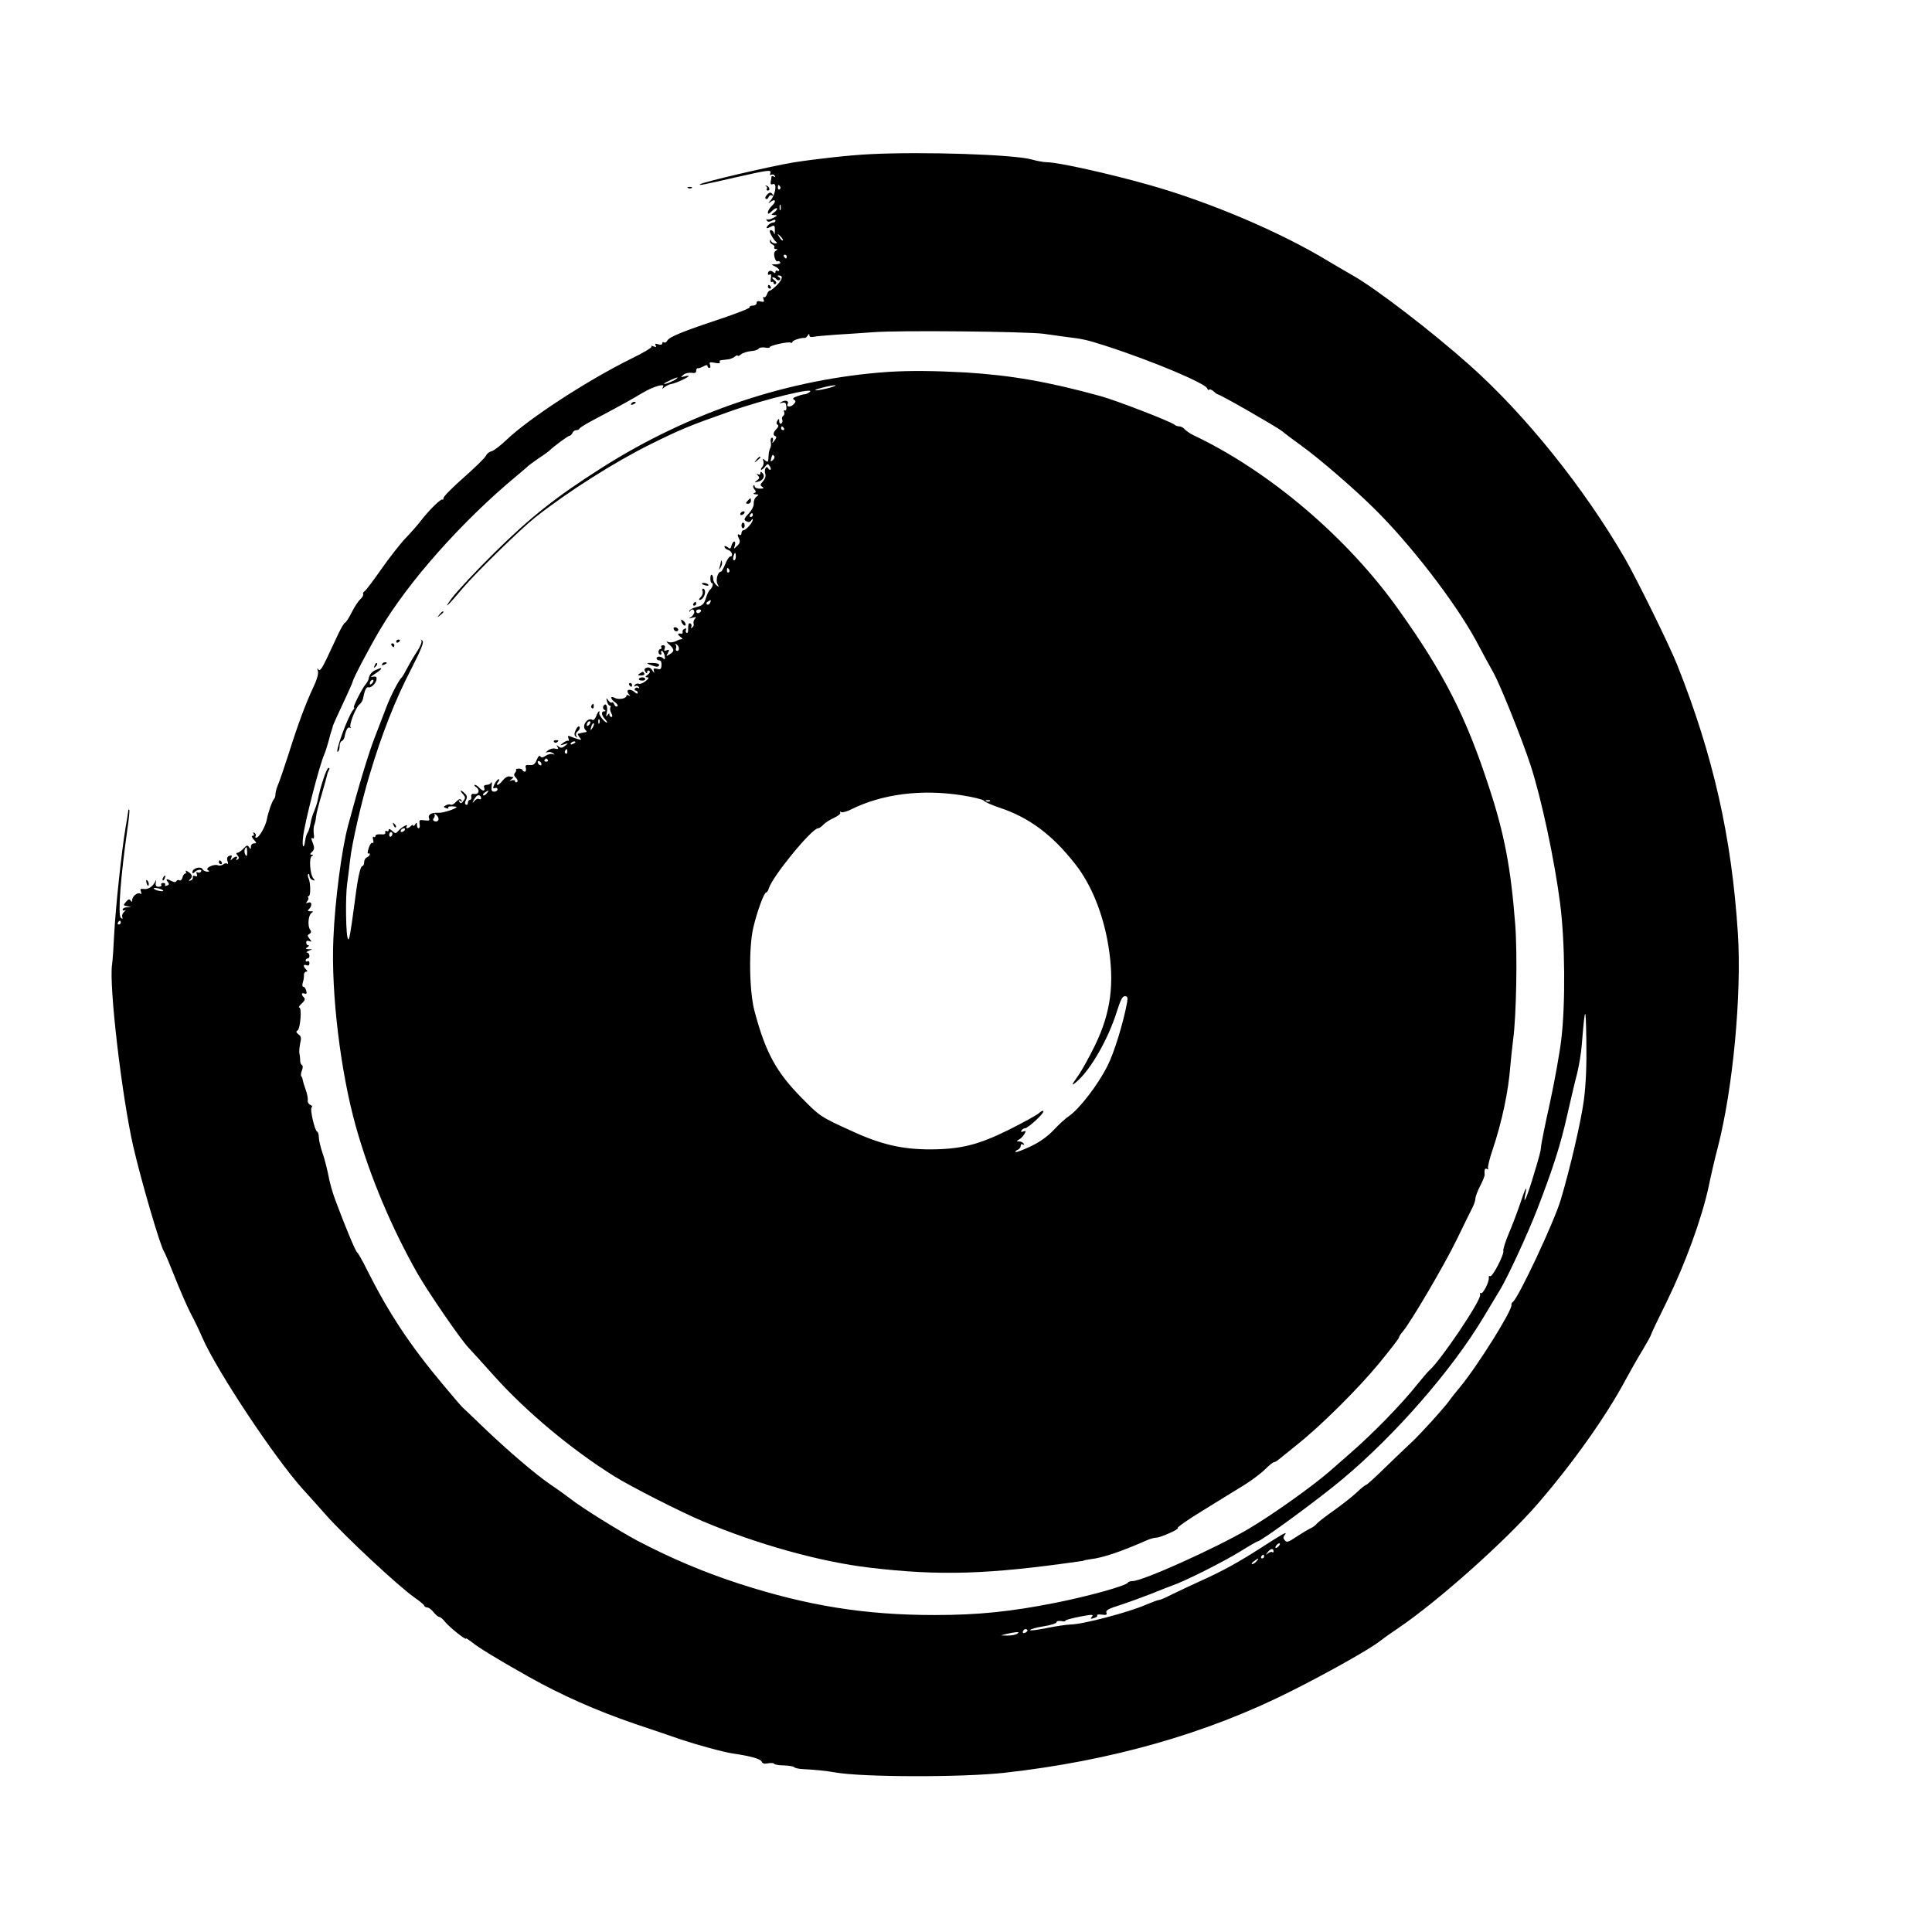
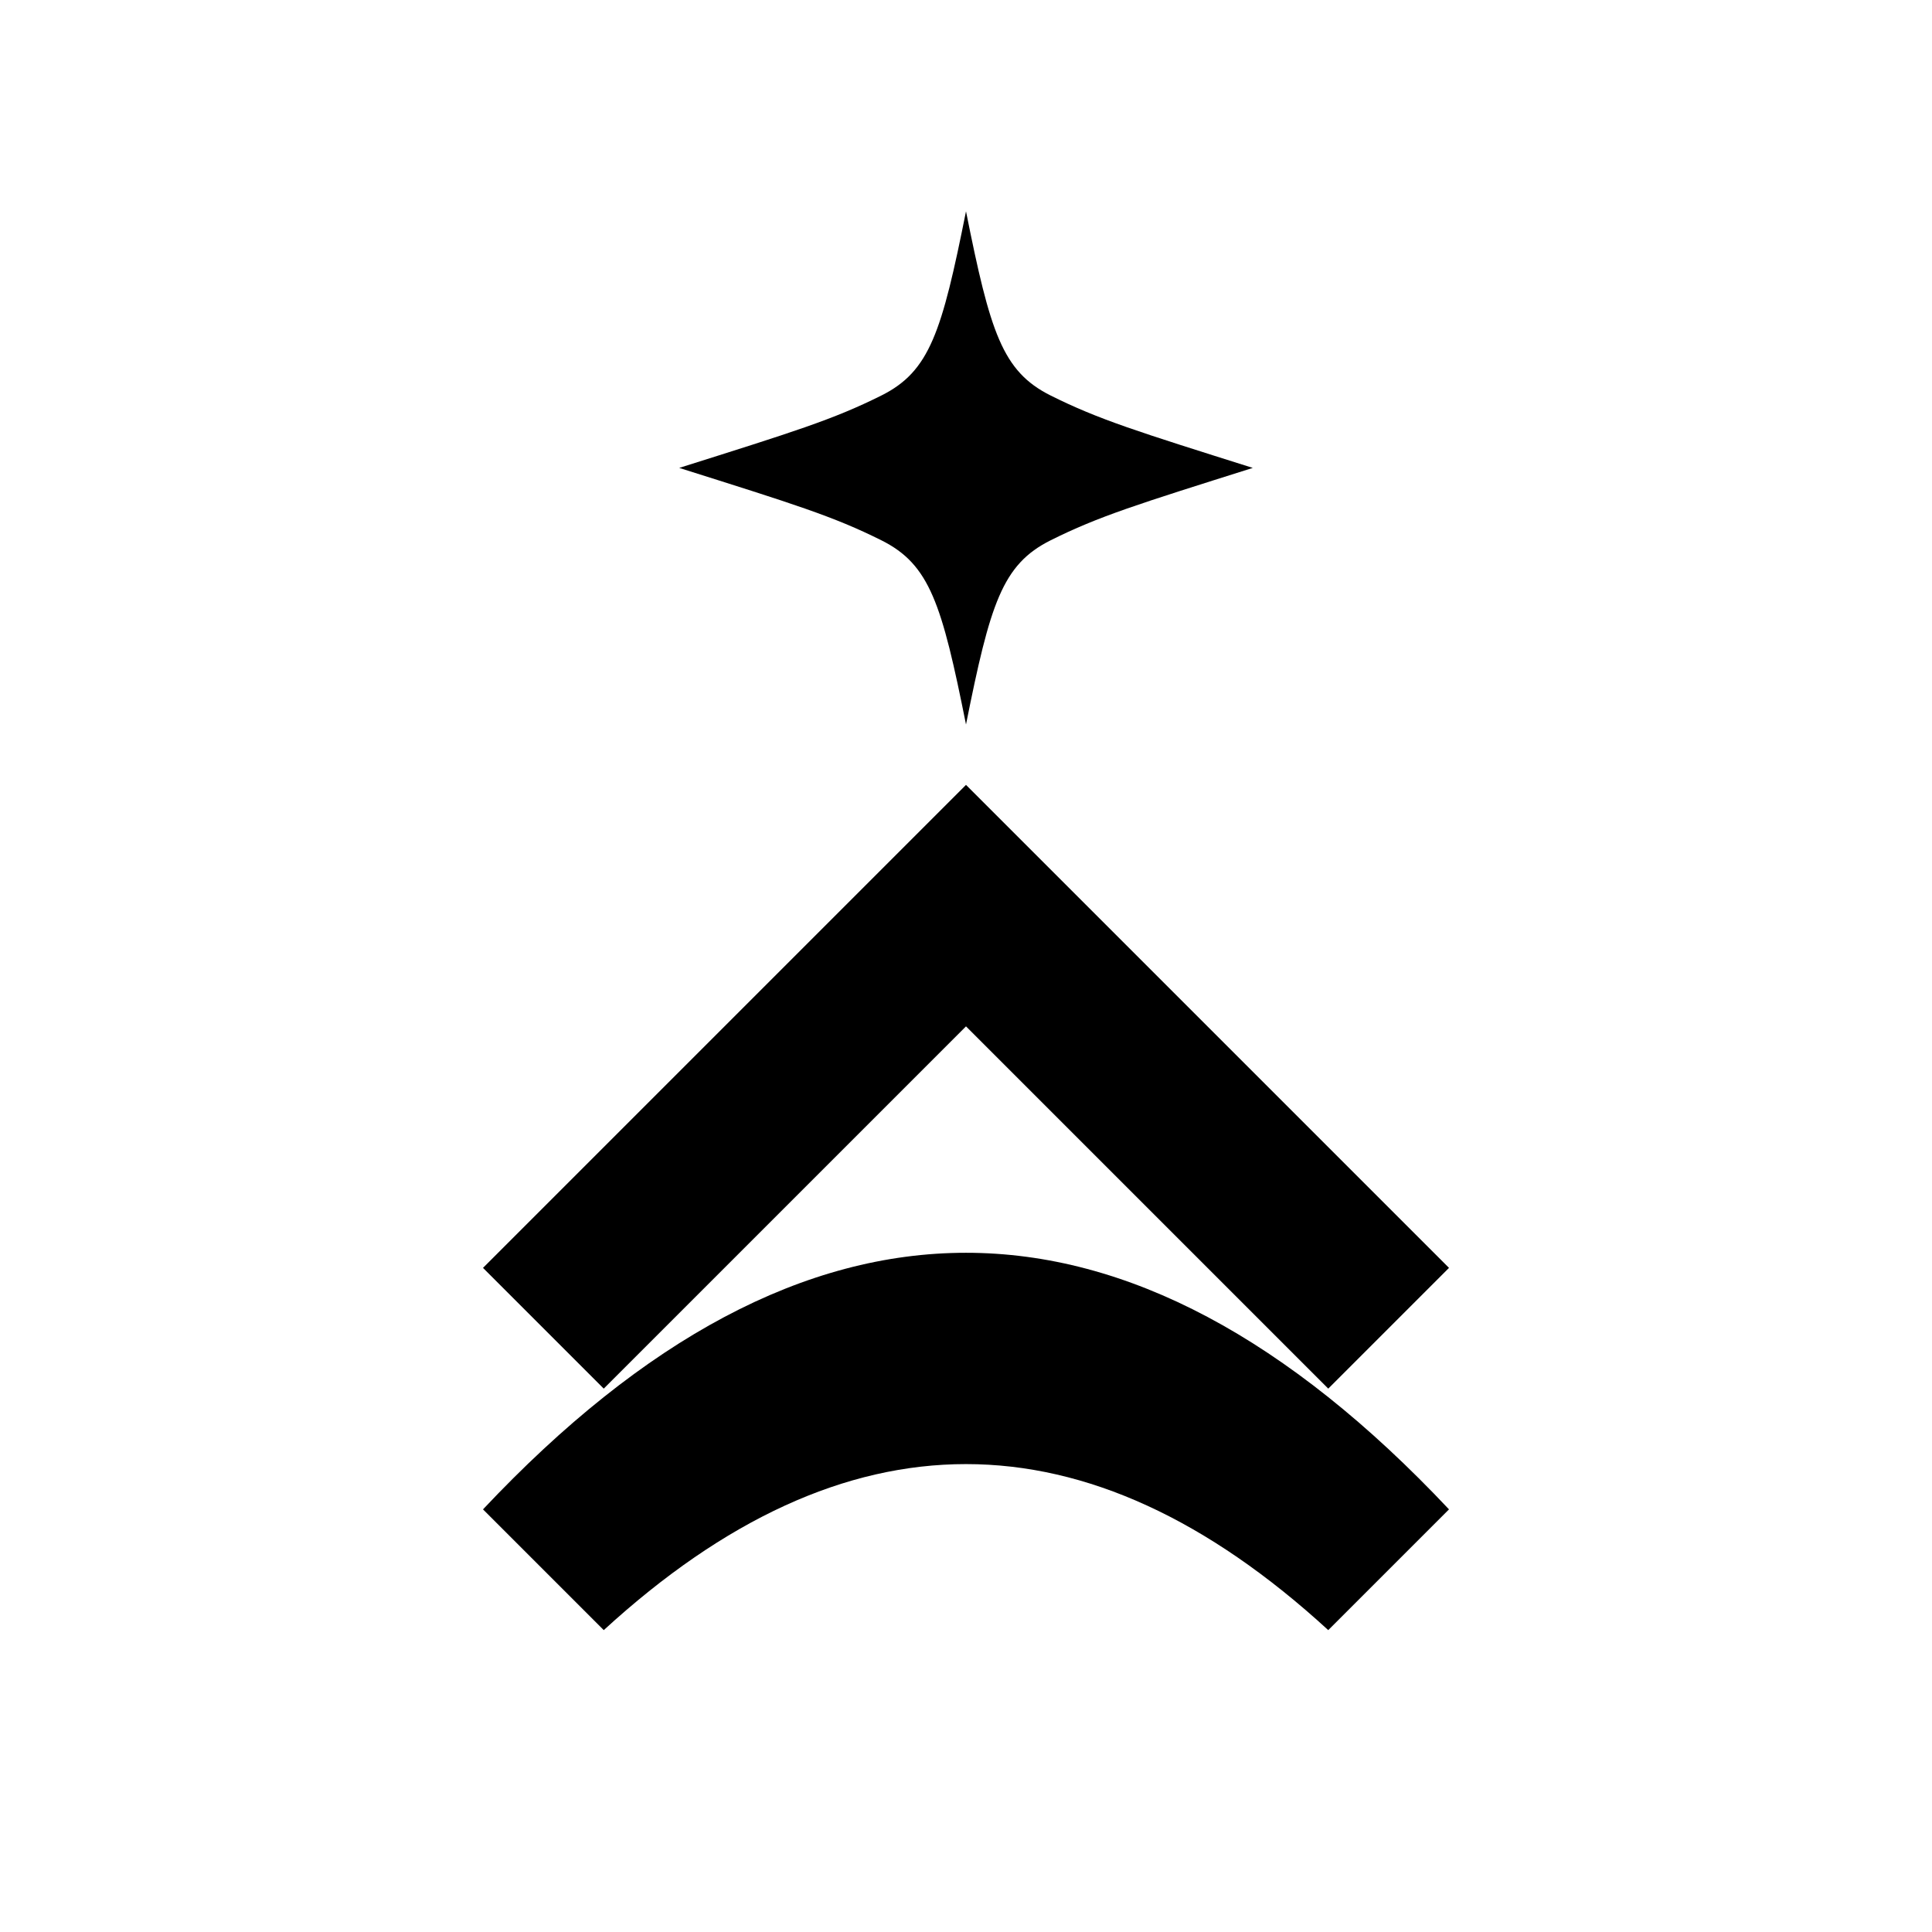
- <svg xmlns="http://www.w3.org/2000/svg" version="1.0" width="1024pt" height="1024pt" viewBox="0 0 1024 1024" preserveAspectRatio="xMidYMid meet">
-   <g transform="translate(0,1024) scale(0.1,-0.1)" fill="#000000" stroke="none">
-     <path d="M4615 9423 c-109 -5 -288 -25 -410 -44 -120 -20 -485 -105 -495 -116 -6 -7 14 -3 185 36 181 41 195 43 188 23 -4 -10 -2 -13 5 -8 6 3 14 1 18 -5 4 -8 3 -9 -4 -5 -7 4 -12 4 -13 -1 0 -4 -2 -16 -4 -26 -2 -13 1 -17 12 -13 22 9 14 -53 -11 -84 -16 -18 -17 -21 -3 -11 26 21 34 4 9 -19 -12 -12 -22 -27 -22 -35 0 -11 5 -10 21 6 11 11 23 18 27 15 3 -4 -3 -13 -14 -21 -19 -14 -19 -14 1 -15 18 -1 17 -2 -5 -14 -14 -8 -29 -12 -34 -9 -5 4 -6 1 -2 -5 5 -9 13 -9 27 -2 13 7 19 7 19 0 0 -5 -6 -10 -14 -10 -7 0 -19 -7 -26 -15 -14 -17 -7 -19 19 -5 16 8 18 5 18 -23 0 -18 -2 -24 -4 -14 -4 15 -23 25 -23 11 0 -11 23 -49 34 -56 7 -5 5 -8 -6 -8 -9 0 -19 6 -21 13 -4 9 -6 9 -6 -1 -1 -7 6 -15 14 -18 8 -4 12 -10 9 -15 -3 -5 1 -9 8 -9 11 0 11 -2 0 -9 -9 -5 -11 -17 -7 -34 4 -15 11 -25 15 -22 5 3 11 1 15 -5 4 -6 -6 -10 -22 -11 -27 0 -27 -1 -5 -11 12 -6 22 -15 22 -20 0 -5 -4 -6 -10 -3 -5 3 -10 1 -10 -6 0 -8 -3 -9 -13 0 -14 11 -27 5 -27 -11 0 -5 5 -6 10 -3 7 4 9 -3 6 -19 -3 -15 -1 -24 5 -21 5 4 9 1 9 -5 0 -6 5 -8 11 -5 6 5 4 12 -8 21 -10 7 -13 14 -6 14 6 0 15 -5 18 -10 4 -6 11 -7 17 -4 6 4 5 10 -3 15 -10 6 -10 9 -2 9 24 0 22 -18 -7 -49 -17 -17 -34 -31 -39 -31 -5 0 -13 -9 -16 -20 -4 -11 -11 -18 -16 -15 -5 3 -6 -2 -2 -11 5 -14 2 -16 -15 -12 -15 4 -22 2 -22 -8 0 -8 -9 -14 -21 -14 -11 0 -18 -4 -15 -8 3 -5 -66 -32 -152 -61 -199 -66 -274 -96 -285 -116 -4 -8 -12 -13 -18 -10 -5 4 -9 1 -9 -5 0 -7 -8 -9 -21 -5 -16 5 -19 4 -14 -6 6 -9 3 -10 -11 -5 -10 4 -15 4 -11 -1 5 -4 -43 -33 -105 -63 -235 -116 -545 -318 -663 -431 -33 -31 -69 -59 -80 -61 -11 -2 -24 -12 -29 -23 -5 -11 -58 -63 -117 -115 -59 -52 -108 -101 -108 -109 -1 -8 -3 -12 -6 -9 -7 7 -69 -54 -112 -109 -18 -24 -55 -66 -83 -95 -27 -28 -85 -102 -127 -162 -43 -61 -83 -115 -90 -119 -8 -5 -11 -12 -8 -16 2 -5 -4 -16 -14 -26 -11 -9 -32 -41 -47 -71 -15 -30 -31 -54 -35 -54 -4 0 -21 -28 -37 -62 -16 -35 -44 -94 -62 -132 -24 -50 -35 -65 -42 -55 -7 10 -8 8 -3 -8 4 -13 -5 -45 -24 -85 -41 -87 -83 -200 -131 -353 -23 -71 -48 -145 -56 -163 -8 -18 -14 -41 -14 -51 0 -10 -3 -21 -7 -25 -10 -9 -33 -75 -39 -111 -7 -35 -41 -95 -55 -95 -6 0 -8 4 -4 9 3 5 0 13 -6 17 -8 4 -9 3 -5 -4 4 -7 2 -12 -5 -12 -7 0 -5 -8 6 -20 16 -18 16 -20 2 -20 -10 0 -17 -8 -17 -17 0 -15 -2 -16 -10 -3 -8 12 -12 11 -30 -8 -11 -12 -26 -22 -32 -22 -7 0 -7 -5 1 -14 9 -11 9 -16 0 -22 -8 -4 -9 -3 -5 4 10 16 -7 15 -23 0 -10 -11 -11 -10 -5 5 5 13 2 16 -10 11 -12 -4 -15 -13 -10 -28 4 -11 3 -18 -1 -14 -5 4 -14 3 -21 -3 -8 -6 -21 -9 -29 -5 -22 8 -70 -15 -53 -26 10 -6 9 -8 -4 -8 -9 0 -21 6 -25 14 -10 16 -53 4 -53 -16 0 -9 3 -9 12 0 15 15 42 16 33 2 -4 -6 -11 -7 -17 -4 -7 5 -9 1 -5 -9 4 -11 2 -14 -9 -10 -9 3 -14 0 -12 -7 2 -7 -4 -15 -12 -17 -9 -3 -11 -1 -5 4 17 14 15 28 -7 42 -11 7 -17 8 -13 2 3 -6 2 -11 -3 -11 -5 0 -12 -9 -15 -21 -3 -12 -10 -18 -16 -15 -5 4 -12 2 -16 -4 -4 -7 -12 -7 -25 0 -26 14 -34 12 -21 -4 9 -11 8 -15 -4 -20 -9 -3 -13 -2 -10 4 3 6 -1 10 -10 10 -9 0 -13 -4 -10 -10 3 -5 -3 -10 -13 -10 -15 0 -19 5 -16 23 2 12 1 16 -2 7 -13 -28 -37 -45 -61 -42 -18 3 -22 0 -16 -14 4 -12 3 -15 -5 -10 -14 8 -42 -16 -42 -36 0 -10 -2 -10 -8 -1 -6 9 -12 8 -24 -7 -16 -18 -15 -19 5 -23 l22 -4 -22 -2 c-13 0 -23 -6 -23 -12 0 -5 6 -7 12 -4 7 4 6 1 -3 -7 -9 -7 -14 -20 -11 -28 3 -11 2 -12 -8 -4 -16 16 0 223 35 468 8 55 13 102 10 104 -3 3 -5 1 -5 -4 0 -5 -7 -47 -15 -94 -21 -124 -53 -427 -60 -565 -3 -66 -8 -137 -11 -157 -17 -111 51 -694 112 -963 41 -180 145 -535 164 -560 4 -5 29 -64 55 -130 26 -66 64 -154 85 -195 22 -41 50 -100 63 -131 77 -176 385 -640 534 -804 35 -38 89 -99 121 -135 101 -114 383 -377 470 -438 26 -18 49 -37 50 -42 2 -6 10 -10 17 -10 8 0 22 -11 33 -25 11 -14 25 -25 30 -25 6 0 20 -12 31 -26 22 -28 111 -99 111 -89 0 4 13 -5 30 -18 32 -27 131 -88 300 -183 174 -98 361 -181 563 -250 106 -36 217 -73 247 -84 81 -27 229 -68 275 -74 96 -14 147 -29 152 -43 4 -10 14 -13 34 -9 16 3 30 2 33 -3 3 -4 26 -8 52 -8 25 -1 49 -5 53 -9 3 -5 26 -10 51 -11 52 -2 121 -9 165 -17 143 -26 676 -27 900 -2 564 63 1072 208 1515 431 194 97 421 225 470 264 19 15 64 47 100 71 208 140 574 466 744 664 188 218 361 464 461 651 27 50 68 122 92 161 23 39 43 74 43 78 0 4 38 84 85 179 96 196 185 439 221 607 13 63 35 158 49 210 80 310 127 810 106 1135 -33 509 -130 939 -321 1420 -40 101 -213 453 -278 566 -217 374 -525 758 -822 1023 -202 180 -499 408 -620 476 -30 17 -91 53 -135 79 -251 152 -625 311 -945 401 -208 59 -482 120 -540 120 -17 0 -55 7 -83 15 -94 26 -571 42 -852 28z m-480 -172 c3 -5 2 -12 -3 -15 -5 -3 -9 1 -9 9 0 17 3 19 12 6z m2 -123 c-3 -7 -5 -2 -5 12 0 14 2 19 5 13 2 -7 2 -19 0 -25z m12 -162 c-3 -3 -11 5 -18 17 -13 21 -12 21 5 5 10 -10 16 -20 13 -22z m21 -86 c0 -5 -2 -10 -4 -10 -3 0 -8 5 -11 10 -3 6 -1 10 4 10 6 0 11 -4 11 -10z m1360 -409 c41 -6 93 -13 115 -16 94 -11 115 -16 215 -48 251 -81 540 -203 540 -228 0 -5 4 -8 9 -4 5 3 16 -2 24 -10 9 -8 18 -15 21 -15 12 0 312 -172 341 -195 16 -14 64 -49 105 -79 89 -64 275 -224 380 -328 194 -190 432 -499 543 -703 35 -66 78 -145 95 -175 34 -62 149 -347 194 -485 58 -177 128 -507 157 -734 26 -201 29 -532 6 -721 -8 -69 -35 -219 -60 -335 -26 -115 -46 -219 -47 -230 -1 -24 -8 -51 -48 -182 -31 -100 -49 -136 -35 -70 12 52 -2 27 -28 -53 -14 -41 -40 -111 -59 -155 -19 -45 -32 -87 -30 -94 6 -18 -58 -142 -70 -135 -5 3 -8 0 -7 -7 4 -20 -31 -90 -42 -83 -5 3 -7 -1 -4 -8 9 -26 -213 -355 -271 -403 -6 -5 -33 -37 -60 -70 -83 -105 -237 -263 -358 -368 -33 -29 -80 -70 -105 -92 -96 -84 -312 -237 -436 -310 -177 -103 -559 -275 -612 -275 -12 0 -23 -4 -25 -8 -6 -16 -207 -72 -383 -107 -237 -47 -409 -65 -641 -65 -370 0 -676 49 -1039 167 -187 61 -357 133 -535 226 -94 50 -302 179 -355 222 -22 17 -69 51 -105 75 -80 54 -232 184 -363 310 -54 52 -101 97 -105 100 -4 3 -53 60 -108 126 -174 208 -285 377 -399 604 -24 49 -48 90 -52 92 -8 3 -67 146 -117 281 -14 37 -30 95 -36 130 -7 34 -20 87 -31 117 -10 30 -19 66 -19 81 0 15 -4 29 -9 31 -13 5 -40 122 -29 129 5 3 2 9 -7 13 -9 3 -15 14 -14 23 2 10 -3 36 -11 58 -8 22 -15 46 -16 53 -1 8 -5 16 -8 19 -2 3 -1 16 4 29 6 14 6 26 0 29 -5 3 -9 13 -9 23 0 9 -1 26 -4 37 -2 11 0 35 4 55 7 28 5 38 -9 48 -13 10 -14 15 -5 20 15 10 24 122 9 122 -5 0 0 10 13 21 16 15 20 24 12 32 -16 16 -14 27 3 21 11 -4 13 0 9 15 -3 12 -10 21 -15 21 -6 0 -7 9 -3 23 4 12 7 30 6 40 0 9 5 17 12 17 8 0 8 3 -1 12 -17 17 -15 29 3 22 10 -4 15 0 15 11 0 9 -4 13 -10 10 -5 -3 -10 -1 -10 4 0 6 5 11 10 11 15 0 12 30 -2 31 -7 0 -4 4 7 9 l20 9 -20 0 c-17 1 -17 3 -5 11 8 5 10 10 4 10 -6 0 -11 6 -11 14 0 9 6 12 16 8 14 -5 14 -4 2 12 -12 15 -13 19 -1 26 10 6 11 12 4 22 -15 19 -10 78 7 89 11 7 10 9 -5 9 -16 0 -17 3 -8 12 18 18 15 41 -4 34 -13 -5 -14 -4 -6 7 7 8 9 17 5 20 -3 4 -2 7 3 7 11 0 11 68 0 93 -5 10 -6 21 -2 24 3 4 6 -1 6 -9 0 -9 7 -19 16 -22 14 -5 15 -4 5 8 -18 21 -24 108 -9 118 10 6 10 8 0 8 -10 0 -10 4 2 15 12 12 13 22 6 41 -12 31 -12 37 -1 30 5 -4 7 7 4 25 -2 17 -1 38 3 47 4 10 8 28 9 42 1 14 14 67 30 119 15 51 28 98 29 105 1 6 5 17 9 24 5 6 4 12 -2 12 -10 0 -44 -102 -57 -171 -4 -19 -13 -45 -19 -59 -7 -14 -16 -43 -19 -64 -4 -22 -11 -44 -16 -50 -5 -7 -10 -24 -12 -38 -7 -53 -18 -41 -12 13 7 74 88 387 114 444 5 11 14 40 21 65 6 25 14 52 17 60 3 8 6 20 7 25 2 6 26 59 54 119 28 59 51 112 51 115 0 12 93 188 145 275 151 255 434 573 720 811 33 28 62 52 65 56 3 3 28 21 55 40 28 18 52 36 55 39 22 22 100 80 108 80 5 0 12 7 16 15 3 8 12 15 20 15 8 0 16 4 18 9 2 5 41 29 88 53 111 59 183 98 246 136 59 35 122 52 108 31 -6 -12 -5 -12 8 -1 9 7 25 15 37 17 24 4 91 35 91 42 0 2 -10 2 -22 -2 -22 -6 -22 -5 -5 9 10 8 29 12 43 10 17 -3 24 0 24 11 0 8 3 14 8 13 4 -1 17 3 30 10 14 8 22 9 22 2 0 -5 4 -10 10 -10 5 0 7 7 3 17 -5 14 -1 15 26 10 20 -4 30 -3 26 3 -3 6 0 11 7 11 7 1 23 3 35 4 13 1 29 8 38 15 8 7 15 9 15 5 0 -5 8 -1 18 7 9 8 33 15 52 17 19 1 37 7 41 13 4 6 19 8 33 6 14 -3 26 -2 26 2 0 9 100 31 111 24 5 -3 9 -1 9 4 0 8 47 23 66 21 4 0 11 5 15 13 7 10 9 10 9 0 0 -8 8 -10 23 -7 12 3 65 7 117 11 52 3 140 9 195 13 132 11 810 4 905 -8z m-1945 -239 c-14 -12 -65 -32 -65 -26 0 3 15 11 33 19 37 17 45 18 32 7z m-2275 -2509 c0 -21 -3 -24 -9 -14 -5 8 -7 20 -4 28 8 21 13 15 13 -14z m-445 -203 c2 -4 -7 -5 -20 -2 -14 2 -27 8 -30 12 -2 4 7 5 20 2 14 -2 27 -8 30 -12z m-225 -170 c0 -5 -5 -10 -11 -10 -5 0 -7 5 -4 10 3 6 8 10 11 10 2 0 4 -4 4 -10z m7755 -940 c-15 -113 -72 -359 -123 -530 -35 -117 -225 -522 -254 -541 -5 -3 -8 -10 -7 -15 7 -25 -177 -320 -271 -434 -25 -30 -52 -64 -60 -76 -25 -35 -152 -176 -199 -219 -24 -22 -86 -82 -138 -132 -52 -51 -98 -93 -102 -93 -4 0 -27 -18 -50 -40 -23 -22 -78 -65 -120 -95 -43 -30 -84 -62 -92 -71 -7 -9 -22 -20 -34 -25 -11 -5 -43 -24 -72 -43 -44 -30 -53 -33 -63 -20 -10 11 -9 18 1 31 15 19 -15 2 -131 -73 -117 -75 -203 -122 -305 -168 -55 -25 -127 -59 -160 -75 -33 -17 -65 -31 -71 -31 -6 0 -36 -11 -67 -24 -89 -40 -339 -106 -402 -106 -22 -1 -79 -9 -127 -19 -49 -10 -88 -15 -88 -11 0 5 32 14 70 20 39 6 70 16 70 22 0 6 11 8 25 6 13 -3 23 -2 21 1 -3 4 31 13 75 22 63 12 76 13 68 2 -13 -14 -9 -16 15 -7 9 3 14 9 11 13 -2 4 9 5 26 3 23 -3 28 -1 23 11 -4 12 12 21 73 40 43 14 114 40 158 57 44 18 98 39 120 47 69 24 267 124 357 179 48 30 90 54 93 54 18 0 320 221 450 330 280 234 579 577 746 855 35 58 75 125 89 148 42 69 149 302 197 426 86 223 124 343 158 494 19 84 43 186 54 227 10 41 22 111 25 155 17 209 21 213 24 20 2 -133 -2 -227 -13 -315z m-1617 -2364 c-7 -8 -15 -12 -17 -11 -5 6 10 25 20 25 5 0 4 -6 -3 -14z m-28 -28 c0 -6 -3 -8 -7 -5 -3 4 -13 1 -22 -6 -14 -11 -14 -10 -2 6 15 20 31 22 31 5z m-50 -28 c0 -5 -5 -10 -11 -10 -5 0 -7 5 -4 10 3 6 8 10 11 10 2 0 4 -4 4 -10z m-40 -25 c-7 -8 -17 -15 -23 -15 -6 0 -2 7 9 15 25 19 30 19 14 0z m-1221 -376 c-16 -10 -23 -4 -14 10 3 6 11 8 17 5 6 -4 5 -9 -3 -15z m-49 -9 c-8 -5 -31 -9 -50 -9 l-35 1 30 8 c17 4 39 8 50 9 16 1 17 -1 5 -9z" />
-     <path d="M4710 8269 c-528 -36 -1057 -213 -1523 -510 -239 -152 -377 -261 -568 -450 -97 -96 -197 -203 -224 -239 -51 -69 -22 -43 59 54 67 79 307 314 382 373 169 134 421 294 611 388 166 82 208 99 418 173 188 67 471 135 425 103 -8 -6 -20 -11 -27 -11 -6 0 -24 -5 -40 -11 -19 -7 -24 -12 -14 -18 10 -6 9 -12 -4 -25 -16 -16 -40 -13 -30 4 9 15 -14 22 -32 10 -16 -10 -16 -10 2 -5 17 4 21 0 23 -21 1 -14 -2 -23 -8 -19 -5 3 -7 0 -4 -8 3 -8 1 -18 -5 -21 -6 -4 -8 -13 -5 -20 3 -8 1 -17 -5 -21 -6 -3 -11 2 -11 12 0 15 -2 16 -10 3 -6 -9 -5 -17 1 -21 7 -4 5 -12 -5 -22 -18 -18 -21 -34 -6 -39 7 -2 5 -11 -5 -23 -12 -16 -14 -17 -9 -2 3 9 1 17 -4 17 -6 0 -9 -10 -7 -21 3 -12 1 -27 -2 -33 -4 -6 -8 -22 -9 -36 -2 -41 -3 -43 -19 -30 -13 11 -14 10 -9 -4 3 -9 1 -23 -6 -31 -7 -8 -9 -15 -5 -15 4 0 14 8 21 18 12 15 15 15 23 2 6 -8 8 -17 5 -19 -3 -3 -9 0 -13 8 -11 17 -23 -12 -14 -34 3 -9 -3 -25 -13 -36 -16 -17 -16 -22 -4 -29 11 -7 8 -10 -12 -10 -16 0 -28 5 -28 12 0 6 -3 8 -6 5 -4 -4 -2 -13 5 -21 9 -11 9 -15 -1 -19 -8 -3 -5 -6 7 -7 18 -1 18 -2 4 -13 -9 -7 -15 -22 -14 -35 1 -14 -10 -36 -27 -54 -26 -28 -27 -33 -12 -41 11 -6 19 -5 25 4 5 8 9 10 9 4 -1 -15 -36 -55 -49 -55 -6 0 -11 -7 -11 -16 0 -8 -4 -12 -10 -9 -12 8 -13 -1 -2 -23 6 -12 3 -23 -11 -35 -19 -19 -19 -18 -12 2 3 12 2 21 -3 21 -5 0 -12 -10 -15 -22 -5 -18 -8 -19 -21 -8 -10 7 -16 8 -16 2 0 -6 9 -14 20 -17 20 -6 28 -35 10 -35 -6 0 -17 -18 -26 -40 -9 -22 -19 -40 -23 -40 -17 0 -29 -46 -18 -66 9 -17 9 -18 -6 -5 -9 7 -17 22 -17 32 0 10 -3 20 -7 22 -5 3 -8 -6 -8 -19 0 -13 3 -24 7 -24 11 0 5 -23 -8 -35 -7 -5 -17 -26 -23 -47 -10 -30 -18 -38 -48 -45 -20 -5 -38 -14 -39 -21 -1 -7 0 -8 3 -2 7 15 23 12 23 -5 0 -7 -8 -19 -17 -25 -15 -9 -14 -10 7 -4 20 5 22 4 13 -6 -6 -7 -9 -18 -7 -25 3 -7 0 -16 -7 -21 -7 -4 -10 -3 -5 4 3 6 2 13 -4 17 -10 6 -13 -3 -13 -37 0 -10 -4 -15 -8 -12 -5 3 -6 10 -3 16 4 6 1 8 -7 6 -8 -3 -13 -11 -11 -17 1 -6 -1 -10 -5 -10 -22 4 -25 -3 -7 -16 10 -8 15 -14 9 -13 -5 1 -20 -3 -32 -10 -12 -6 -30 -9 -40 -5 -14 5 -13 2 5 -14 27 -25 28 -35 1 -51 -19 -12 -19 -11 -9 7 9 17 8 20 -7 14 -12 -5 -15 -2 -10 10 4 11 1 17 -9 17 -8 0 -12 -4 -9 -10 3 -5 1 -10 -4 -10 -6 0 -11 -7 -11 -15 0 -8 5 -15 11 -15 5 0 7 5 4 10 -3 6 -2 10 3 10 5 0 12 -12 15 -26 3 -18 1 -22 -6 -15 -14 14 -37 14 -37 1 0 -5 6 -10 14 -10 9 0 13 -10 12 -25 -1 -22 -5 -25 -23 -20 -18 4 -21 2 -17 -12 4 -13 1 -11 -8 3 -8 14 -19 19 -30 15 -13 -4 -15 -10 -8 -21 7 -11 10 -11 10 -2 0 7 5 10 11 7 6 -5 4 -12 -8 -21 -14 -11 -15 -13 -3 -14 11 0 9 -6 -8 -20 -13 -10 -29 -17 -36 -14 -8 3 -17 0 -22 -7 -4 -7 -3 -10 4 -5 6 3 14 1 18 -5 4 -7 3 -9 -4 -5 -6 3 -13 2 -17 -4 -3 -5 -1 -10 4 -10 6 0 11 -5 11 -12 0 -7 -6 -6 -17 4 -24 21 -49 13 -31 -10 10 -12 10 -14 1 -8 -7 4 -13 3 -13 -2 0 -15 -41 -22 -62 -11 -25 14 -24 -6 3 -24 11 -8 16 -18 11 -21 -6 -3 -13 1 -16 10 -4 9 -9 14 -13 11 -3 -4 -12 1 -19 11 -12 15 -12 15 -7 -5 3 -13 10 -23 15 -23 5 0 6 -4 3 -10 -3 -5 -1 -19 5 -30 7 -13 7 -20 0 -20 -5 0 -10 6 -10 13 0 8 -4 7 -10 -3 -8 -11 -9 -8 -4 12 7 32 -4 57 -17 37 -5 -8 -3 -17 4 -21 9 -6 9 -8 0 -8 -18 0 -16 -20 4 -42 9 -10 13 -18 10 -18 -12 0 -46 43 -41 52 3 4 3 8 -1 8 -3 0 -10 -12 -15 -26 -6 -14 -14 -23 -19 -20 -26 17 -60 -31 -38 -53 8 -8 8 -11 -1 -12 -7 -1 -16 -3 -22 -4 -5 -1 -13 -3 -16 -4 -4 0 0 -9 7 -18 12 -15 12 -16 -6 -11 -11 3 -29 9 -39 14 -16 6 -18 4 -13 -10 4 -9 3 -15 -1 -12 -4 2 -16 -3 -27 -11 -19 -15 -19 -15 5 -8 24 7 24 7 5 -8 -15 -12 -23 -13 -34 -4 -12 10 -13 9 -6 -2 6 -11 3 -13 -12 -9 -11 3 -28 -1 -39 -10 -13 -10 -14 -13 -3 -9 9 3 22 1 30 -5 11 -8 11 -9 -2 -5 -9 3 -26 -1 -37 -9 -15 -10 -23 -11 -28 -3 -4 7 -12 0 -19 -18 -10 -24 -18 -30 -38 -28 -20 2 -24 -1 -20 -16 3 -10 0 -19 -6 -19 -6 0 -11 4 -11 8 0 4 -9 8 -20 8 -10 0 -17 -2 -15 -5 3 -2 0 -10 -5 -17 -8 -8 -6 -16 5 -27 9 -10 11 -18 5 -22 -5 -3 -10 -2 -10 4 0 6 -8 8 -17 5 -15 -5 -16 -4 -3 5 8 6 13 11 10 12 -3 0 -12 2 -21 4 -9 1 -24 -8 -34 -21 -10 -13 -22 -24 -28 -24 -5 0 -4 7 3 15 7 8 8 15 3 15 -5 0 -15 -12 -22 -26 -10 -22 -9 -25 2 -21 8 3 14 0 14 -7 0 -6 -8 -12 -17 -12 -14 0 -17 7 -14 31 2 16 1 24 -2 18 -3 -7 -14 -13 -25 -13 -12 0 -16 -5 -13 -15 4 -8 2 -15 -4 -15 -5 0 -15 7 -22 15 -7 8 -17 15 -23 15 -6 0 -3 -6 8 -13 21 -16 12 -39 -13 -35 -11 2 -16 -3 -14 -14 2 -10 -2 -18 -8 -18 -5 0 -10 -7 -10 -16 0 -8 -5 -12 -10 -9 -7 4 -7 12 0 25 7 14 6 23 -6 34 -22 22 -31 20 -11 -2 14 -16 15 -21 3 -37 -10 -14 -15 -15 -21 -5 -6 9 -4 11 5 5 9 -6 11 -4 5 4 -5 9 -12 7 -27 -8 -10 -12 -23 -19 -29 -16 -5 3 -16 2 -25 -3 -15 -8 -15 -10 0 -15 10 -4 15 -3 12 2 -3 5 5 8 19 7 14 0 25 -2 25 -3 0 -9 -73 -33 -96 -31 -37 2 -57 -9 -50 -29 5 -12 0 -14 -24 -11 -27 4 -29 2 -26 -19 3 -13 0 -23 -5 -23 -5 0 -9 8 -9 18 0 14 -2 15 -10 2 -5 -8 -10 -11 -10 -5 0 5 -5 4 -12 -3 -15 -15 -32 -16 -22 -1 10 16 -29 -6 -46 -26 -12 -14 -15 -14 -31 1 -12 11 -19 13 -19 5 0 -7 -5 -9 -10 -6 -6 4 -9 1 -8 -7 2 -9 -6 -12 -24 -10 -16 1 -28 -2 -28 -8 0 -6 -4 -9 -9 -6 -5 4 -7 -4 -3 -16 3 -12 1 -19 -4 -15 -5 3 -14 -10 -20 -28 -6 -19 -7 -32 -2 -29 4 3 8 1 8 -4 0 -6 -7 -12 -15 -16 -8 -3 -15 -15 -15 -26 0 -11 -4 -20 -9 -20 -12 0 -26 -68 -45 -220 -18 -136 -25 -175 -31 -168 -12 11 -15 224 -5 294 6 44 13 102 16 129 9 83 61 312 105 455 63 211 135 393 216 549 56 110 71 147 62 155 -9 8 -10 8 -5 -1 3 -6 -7 -31 -23 -55 -16 -24 -39 -63 -52 -88 -13 -25 -26 -47 -29 -50 -15 -11 -60 -99 -83 -160 -14 -36 -41 -107 -61 -159 -31 -79 -84 -253 -141 -466 -34 -126 -70 -401 -78 -600 -13 -289 38 -708 120 -999 75 -265 189 -535 327 -778 57 -99 229 -350 270 -392 17 -18 78 -85 136 -150 171 -190 408 -388 635 -530 84 -53 355 -191 470 -239 291 -123 622 -215 885 -246 371 -44 628 -36 1115 34 11 1 20 3 20 4 0 1 16 4 35 7 64 7 159 39 298 100 18 8 40 14 50 14 25 1 127 47 114 51 -6 2 54 45 135 94 80 50 179 110 219 135 40 25 89 62 110 83 20 20 41 37 46 37 4 0 16 6 25 14 10 8 54 44 98 79 130 104 325 298 436 433 57 70 104 130 104 135 0 5 8 18 19 30 44 52 222 355 287 489 39 80 77 158 85 173 8 16 14 36 14 45 0 9 11 39 25 66 14 27 25 54 24 60 -3 26 2 37 13 30 6 -4 8 -3 5 3 -3 5 7 50 24 99 50 149 84 310 94 444 3 36 10 99 15 140 17 125 23 455 11 610 -23 298 -57 479 -138 725 -122 376 -240 607 -479 942 -272 384 -688 737 -1090 927 -17 8 -36 22 -44 30 -7 9 -20 16 -29 16 -9 0 -21 4 -26 9 -17 16 -307 128 -390 151 -279 77 -477 111 -719 126 -166 9 -291 10 -406 3z m-315 -85 c-27 -7 -59 -13 -70 -13 -24 1 71 26 100 27 11 0 -2 -6 -30 -14z m-240 -214 c3 -5 1 -10 -4 -10 -6 0 -11 5 -11 10 0 6 2 10 4 10 3 0 8 -4 11 -10z m-51 -149 c3 -5 -1 -14 -8 -20 -12 -10 -13 -8 -9 8 6 23 9 25 17 12z m-114 -311 c0 -5 -5 -10 -11 -10 -5 0 -7 5 -4 10 3 6 8 10 11 10 2 0 4 -4 4 -10z m-90 -220 c0 -11 -4 -20 -9 -20 -5 0 -7 9 -4 20 3 11 7 20 9 20 2 0 4 -9 4 -20z m-35 -69 c3 -5 2 -12 -3 -15 -5 -3 -9 1 -9 9 0 17 3 19 12 6z m-101 -176 c-4 -8 -11 -12 -16 -9 -6 4 -5 10 3 15 19 12 19 11 13 -6z m-49 -45 c-3 -5 -10 -10 -16 -10 -5 0 -9 5 -9 10 0 6 7 10 16 10 8 0 12 -4 9 -10z m-117 -193 c2 -9 -2 -17 -8 -17 -7 0 -10 6 -7 14 3 8 2 17 -4 20 -5 2 -4 3 3 2 7 -1 14 -10 16 -19z m-421 -399 c-3 -8 -6 -5 -6 6 -1 11 2 17 5 13 3 -3 4 -12 1 -19z m-55 -10 c-7 -7 -12 -8 -12 -2 0 14 12 26 19 19 2 -3 -1 -11 -7 -17z m19 -15 c-12 -20 -14 -14 -5 12 4 9 9 14 11 11 3 -2 0 -13 -6 -23z m-91 -77 c0 -2 -7 -7 -16 -10 -8 -3 -12 -2 -9 4 6 10 25 14 25 6z m-43 -51 c0 -8 -4 -12 -9 -9 -5 3 -6 10 -3 15 9 13 12 11 12 -6z m-103 -43 c3 -5 -1 -9 -9 -9 -8 0 -12 4 -9 9 3 4 7 8 9 8 2 0 6 -4 9 -8z m-34 -23 c0 -6 -4 -7 -10 -4 -5 3 -10 11 -10 16 0 6 5 7 10 4 6 -3 10 -11 10 -16z m-290 -154 c-7 -9 -15 -13 -19 -10 -3 3 1 10 9 15 21 14 24 12 10 -5z m2523 -11 c56 -9 106 -21 112 -28 5 -7 42 -23 80 -36 159 -52 282 -144 404 -300 84 -106 147 -261 175 -429 34 -204 14 -358 -70 -531 -31 -63 -71 -136 -90 -162 -37 -52 -38 -58 -5 -29 74 65 166 226 212 374 18 57 28 77 41 77 14 0 16 -6 12 -32 -20 -110 -69 -269 -105 -339 -50 -99 -148 -227 -204 -265 -17 -11 -53 -44 -79 -72 -33 -35 -73 -64 -123 -88 -41 -19 -77 -33 -80 -30 -3 3 2 8 11 12 9 3 16 13 16 21 0 8 5 11 12 7 7 -4 8 -3 4 4 -4 7 -15 12 -24 12 -16 1 -16 1 0 11 10 5 22 19 28 29 9 16 8 18 -6 13 -12 -4 -15 -3 -10 5 4 7 13 12 19 12 16 1 97 75 97 89 0 7 -9 3 -21 -7 -11 -11 -84 -51 -162 -90 -159 -79 -252 -103 -415 -104 -149 0 -261 25 -417 97 -165 75 -170 78 -265 175 -137 139 -193 242 -252 465 -27 106 -30 335 -5 440 21 88 57 185 68 185 4 0 11 10 14 22 21 65 227 317 261 318 6 0 18 8 28 19 9 10 34 26 56 36 22 10 37 22 33 28 -3 6 -1 7 5 3 6 -4 28 2 49 12 167 84 378 111 596 76z m-2553 -15 c0 -6 -5 -7 -11 -4 -6 4 -17 -1 -25 -11 -16 -20 -8 2 9 23 10 14 27 8 27 -8z m2697 -15 c-3 -3 -12 -4 -19 -1 -8 3 -5 6 6 6 11 1 17 -2 13 -5z m-2923 -99 c-3 -8 -12 -11 -20 -8 -10 4 -11 9 -4 18 5 6 6 16 2 21 -4 4 1 3 10 -5 9 -7 14 -19 12 -26z m-179 -55 c-3 -5 -11 -10 -16 -10 -6 0 -7 5 -4 10 3 6 11 10 16 10 6 0 7 -4 4 -10z m-65 -19 c0 -6 -4 -12 -8 -15 -5 -3 -9 1 -9 9 0 8 4 15 9 15 4 0 8 -4 8 -9z" />
-     <path d="M3345 8100 c-3 -6 1 -7 9 -4 18 7 21 14 7 14 -6 0 -13 -4 -16 -10z" />
-     <path d="M4009 7803 c-13 -16 -12 -17 4 -4 9 7 17 15 17 17 0 8 -8 3 -21 -13z" />
-     <path d="M4030 7731 c0 -7 -5 -9 -12 -5 -10 5 -10 4 -1 -6 10 -11 9 -16 -5 -26 -15 -12 -14 -12 6 -7 28 7 39 30 23 46 -8 8 -11 8 -11 -2z" />
-     <path d="M3962 7585 c-11 -12 -10 -15 3 -15 8 0 15 7 15 15 0 18 -2 18 -18 0z" />
-     <path d="M3925 7520 c-3 -5 -2 -10 4 -10 5 0 13 5 16 10 3 6 2 10 -4 10 -5 0 -13 -4 -16 -10z" />
-     <path d="M3930 7455 c0 -8 4 -15 8 -15 5 0 9 7 9 15 0 8 -4 15 -9 15 -4 0 -8 -7 -8 -15z" />
-     <path d="M3821 7263 c-1 -6 -4 -20 -7 -30 -5 -17 -5 -17 6 0 6 10 9 23 6 30 -3 9 -5 9 -5 0z" />
-     <path d="M3720 7146 c0 -2 9 -6 20 -9 11 -3 18 -1 14 4 -5 9 -34 13 -34 5z" />
-     <path d="M3724 7105 c3 -8 -2 -21 -10 -30 -9 -8 -11 -15 -6 -15 14 0 29 22 29 43 0 9 -5 17 -10 17 -5 0 -7 -7 -3 -15z" />
-     <path d="M3675 7040 c-3 -5 -1 -10 4 -10 6 0 11 5 11 10 0 6 -2 10 -4 10 -3 0 -8 -4 -11 -10z" />
-     <path d="M2329 6983 c-13 -16 -12 -17 4 -4 9 7 17 15 17 17 0 8 -8 3 -21 -13z" />
-     <path d="M3610 6953 c0 -15 18 -35 23 -27 3 5 -1 15 -9 22 -8 7 -14 9 -14 5z" />
-     <path d="M3570 6910 c0 -13 18 -22 24 -11 3 5 -1 11 -9 15 -8 3 -15 1 -15 -4z" />
-     <path d="M2100 6839 c0 -5 5 -7 10 -4 6 3 10 8 10 11 0 2 -4 4 -10 4 -5 0 -10 -5 -10 -11z" />
-     <path d="M2075 6820 c3 -5 8 -10 11 -10 2 0 4 5 4 10 0 6 -5 10 -11 10 -5 0 -7 -4 -4 -10z" />
-     <path d="M1986 6713 c-6 -14 -5 -15 5 -6 7 7 10 15 7 18 -3 3 -9 -2 -12 -12z" />
-     <path d="M2025 6720 c-3 -6 1 -7 9 -4 18 7 21 14 7 14 -6 0 -13 -4 -16 -10z" />
-     <path d="M3430 6725 c0 -2 13 -8 29 -13 22 -8 31 -7 34 1 3 8 -8 12 -29 13 -19 1 -34 0 -34 -1z" />
-     <path d="M1994 6690 c-23 -9 -37 -26 -40 -48 -2 -8 -9 -21 -17 -30 -19 -23 -69 -122 -61 -122 4 0 2 -6 -4 -12 -29 -36 -101 -235 -81 -222 5 3 9 16 9 29 0 13 5 25 11 27 5 2 12 10 14 18 9 43 18 59 29 53 6 -3 8 -3 4 2 -10 10 28 107 47 121 9 7 18 22 20 34 8 44 17 61 28 57 15 -4 42 23 43 45 1 11 -5 14 -20 11 -15 -4 -11 1 12 16 17 11 32 23 32 26 0 6 1 6 -26 -5z m-22 -72 c-7 -7 -12 -8 -12 -2 0 14 12 26 19 19 2 -3 -1 -11 -7 -17z" />
-     <path d="M3390 6670 c-12 -8 -10 -10 8 -10 13 0 20 4 17 10 -7 12 -6 12 -25 0z" />
-     <path d="M3386 6642 c-2 -4 4 -9 15 -9 10 -1 19 2 19 8 0 11 -27 12 -34 1z" />
-     <path d="M3335 6610 c3 -5 8 -10 11 -10 2 0 4 5 4 10 0 6 -5 10 -11 10 -5 0 -7 -4 -4 -10z" />
-     <path d="M3135 6501 c-3 -5 -2 -12 3 -15 5 -3 9 1 9 9 0 17 -3 19 -12 6z" />
-     <path d="M3052 6372 c-9 -19 -9 -29 -1 -36 9 -8 10 -7 4 3 -5 9 -2 18 8 26 8 6 12 16 9 22 -5 7 -12 1 -20 -15z" />
-     <path d="M2936 6308 c3 -5 10 -6 15 -3 13 9 11 12 -6 12 -8 0 -12 -4 -9 -9z" />
-     <path d="M2086 5867 c3 -10 9 -15 12 -12 3 3 0 11 -7 18 -10 9 -11 8 -5 -6z" />
-     <path d="M4060 9253 c5 -2 8 -9 4 -14 -3 -5 0 -9 6 -9 15 0 7 23 -8 26 -7 1 -8 0 -2 -3z" />
-     <path d="M3648 9243 c7 -3 16 -2 19 1 4 3 -2 6 -13 5 -11 0 -14 -3 -6 -6z" />
-     <path d="M4063 9205 c-7 -8 -9 -16 -4 -19 5 -3 12 1 15 10 3 8 11 12 17 8 8 -4 9 -3 5 4 -9 15 -18 15 -33 -3z" />
-     <path d="M4070 8720 c0 -5 5 -10 11 -10 5 0 7 5 4 10 -3 6 -8 10 -11 10 -2 0 -4 -4 -4 -10z" />
-     <path d="M1160 5670 c0 -5 5 -10 11 -10 5 0 7 5 4 10 -3 6 -8 10 -11 10 -2 0 -4 -4 -4 -10z" />
-     <path d="M865 5589 c-4 -6 -5 -12 -2 -15 2 -3 7 2 10 11 7 17 1 20 -8 4z" />
-     <path d="M777 5559 c4 -13 8 -18 11 -10 2 7 -1 18 -6 23 -8 8 -9 4 -5 -13z" />
-   </g>
+ <svg xmlns="http://www.w3.org/2000/svg" viewBox="0 0 64 64">
+   <path d="M32 7c.8 4 1.2 5.3 2.8 6.1 1.6.8 2.9 1.2 6.7 2.4-3.8 1.2-5.1 1.6-6.7 2.4-1.6.8-2 2.1-2.8 6.1-.8-4-1.2-5.3-2.8-6.1-1.6-.8-2.9-1.2-6.7-2.4 3.8-1.2 5.1-1.6 6.7-2.4C30.8 12.3 31.2 11 32 7Z" />
+   <path d="m32 26 16 16-4 4-12-12-12 12-4-4 16-16Z" />
+   <path d="M16 50Q32 33 48 50l-4 4Q32 43 20 54l-4-4Z" />
</svg>
